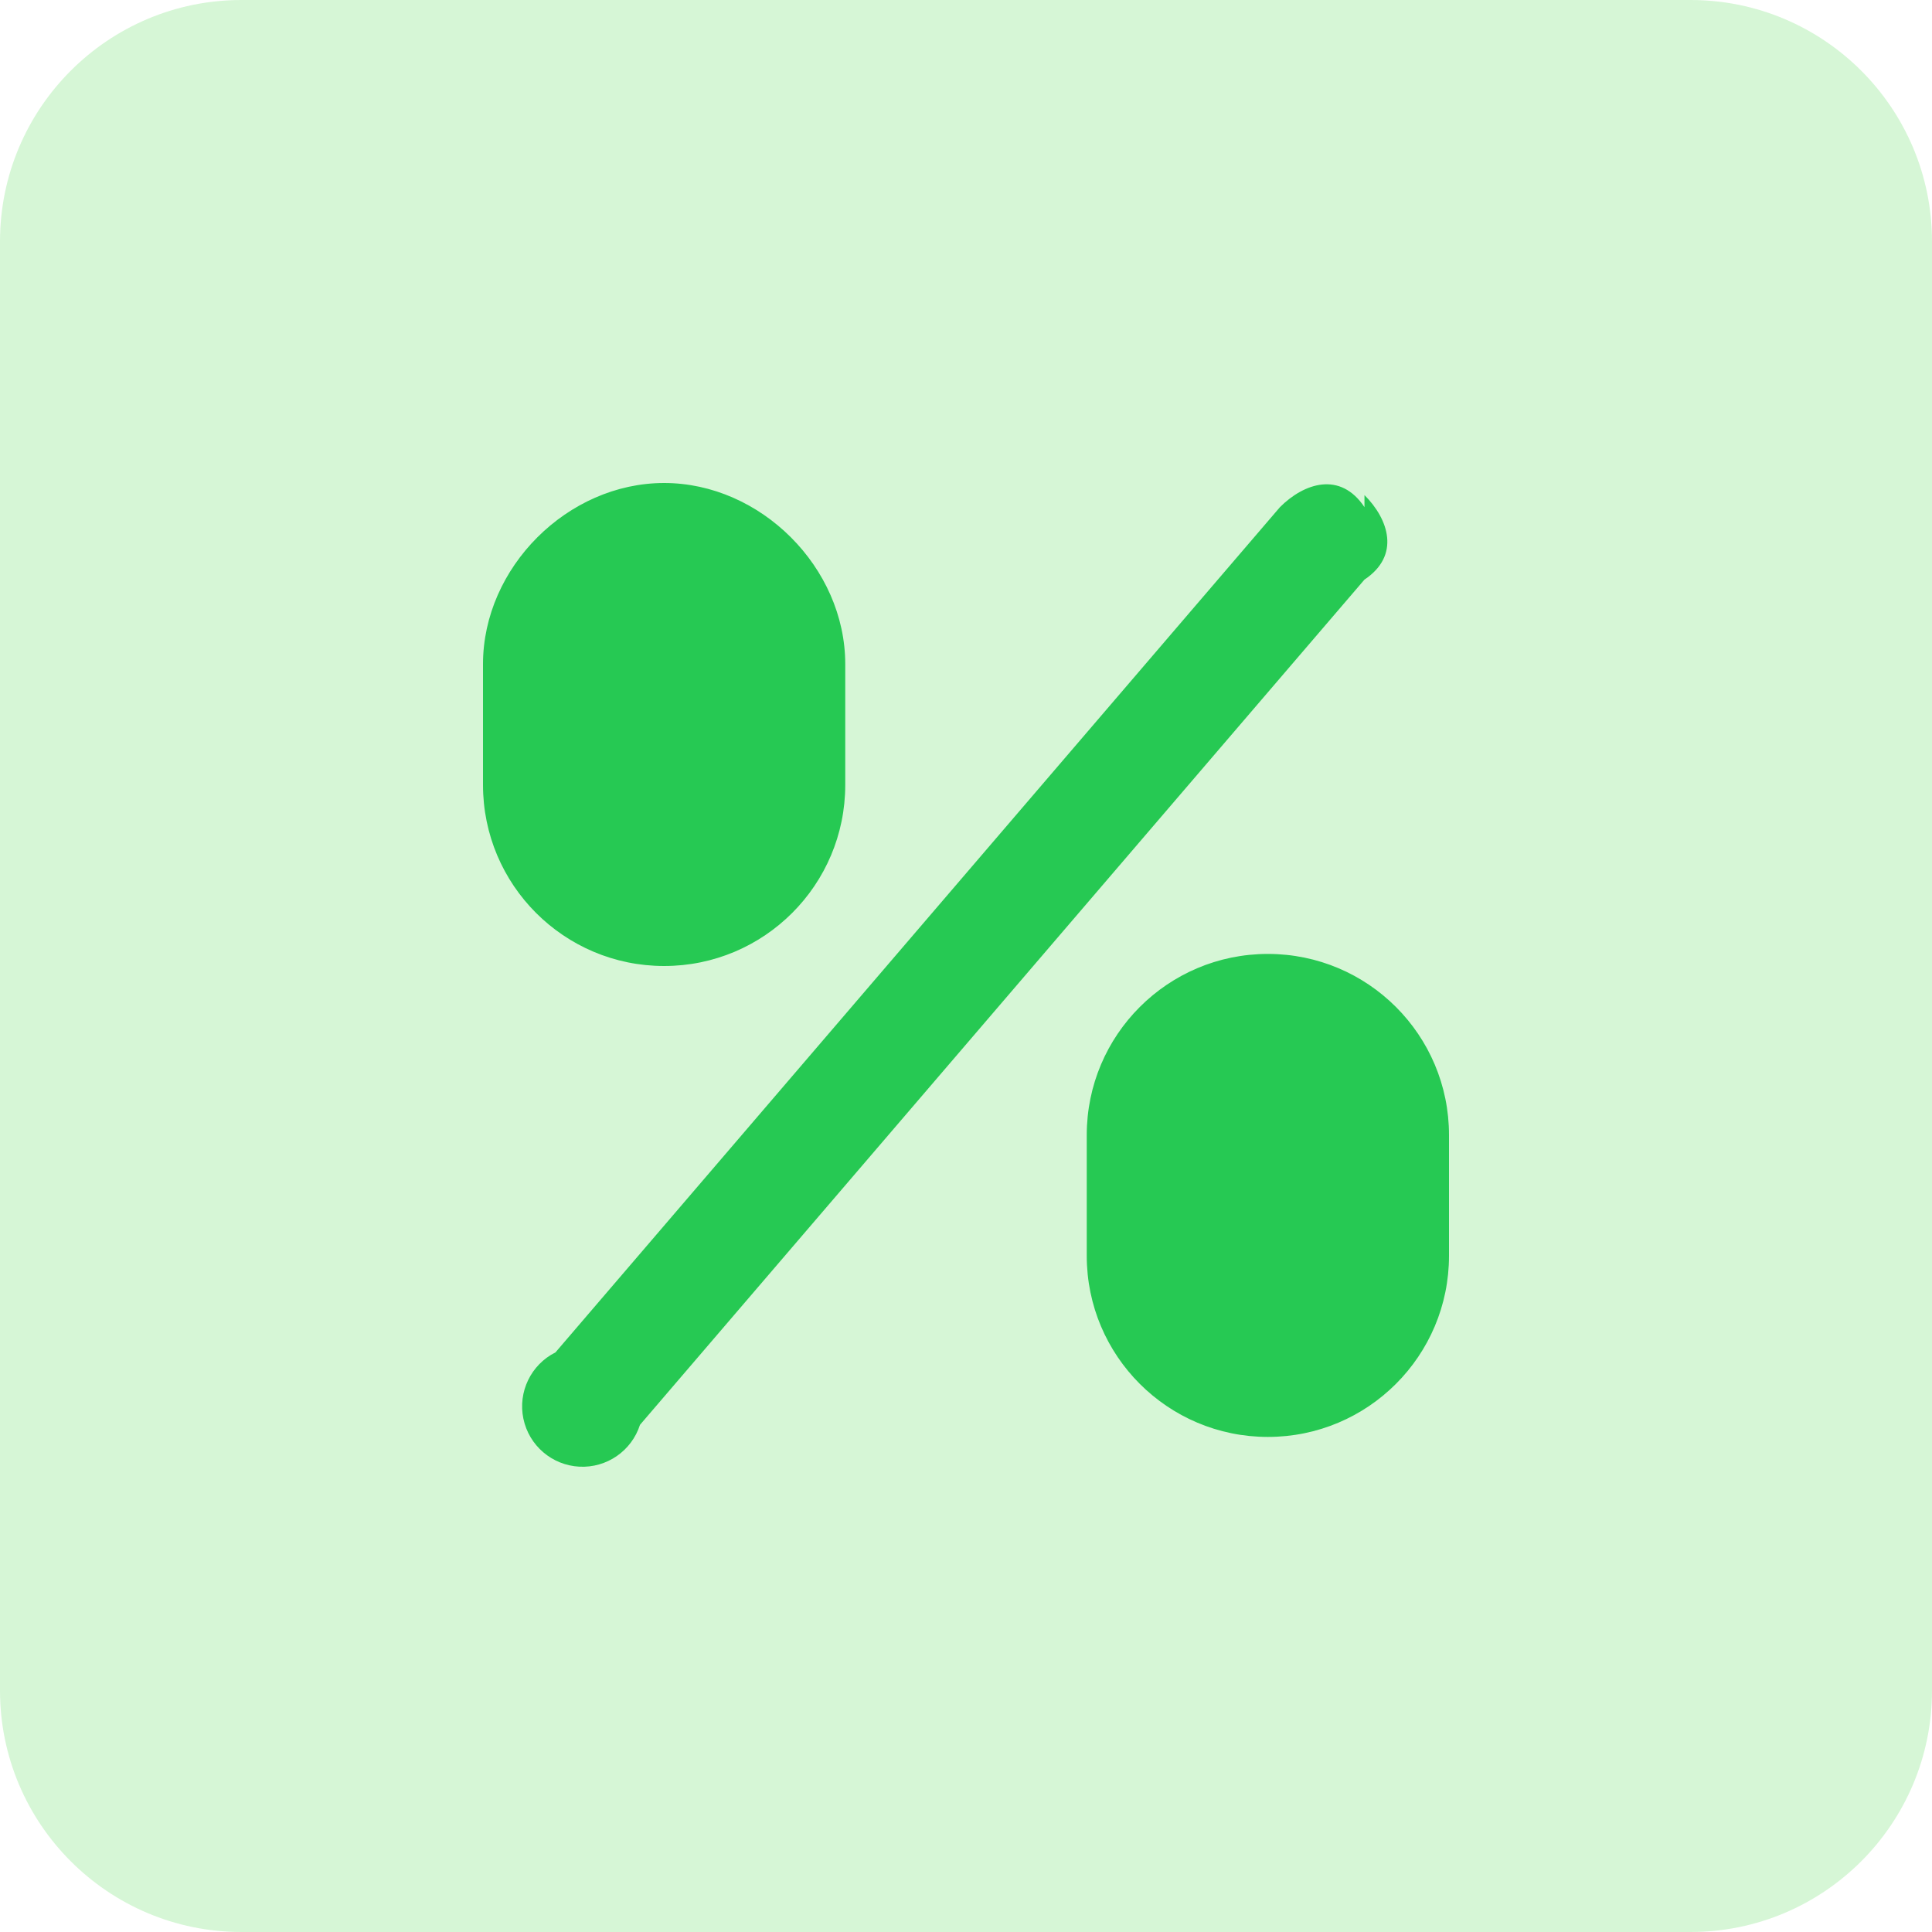
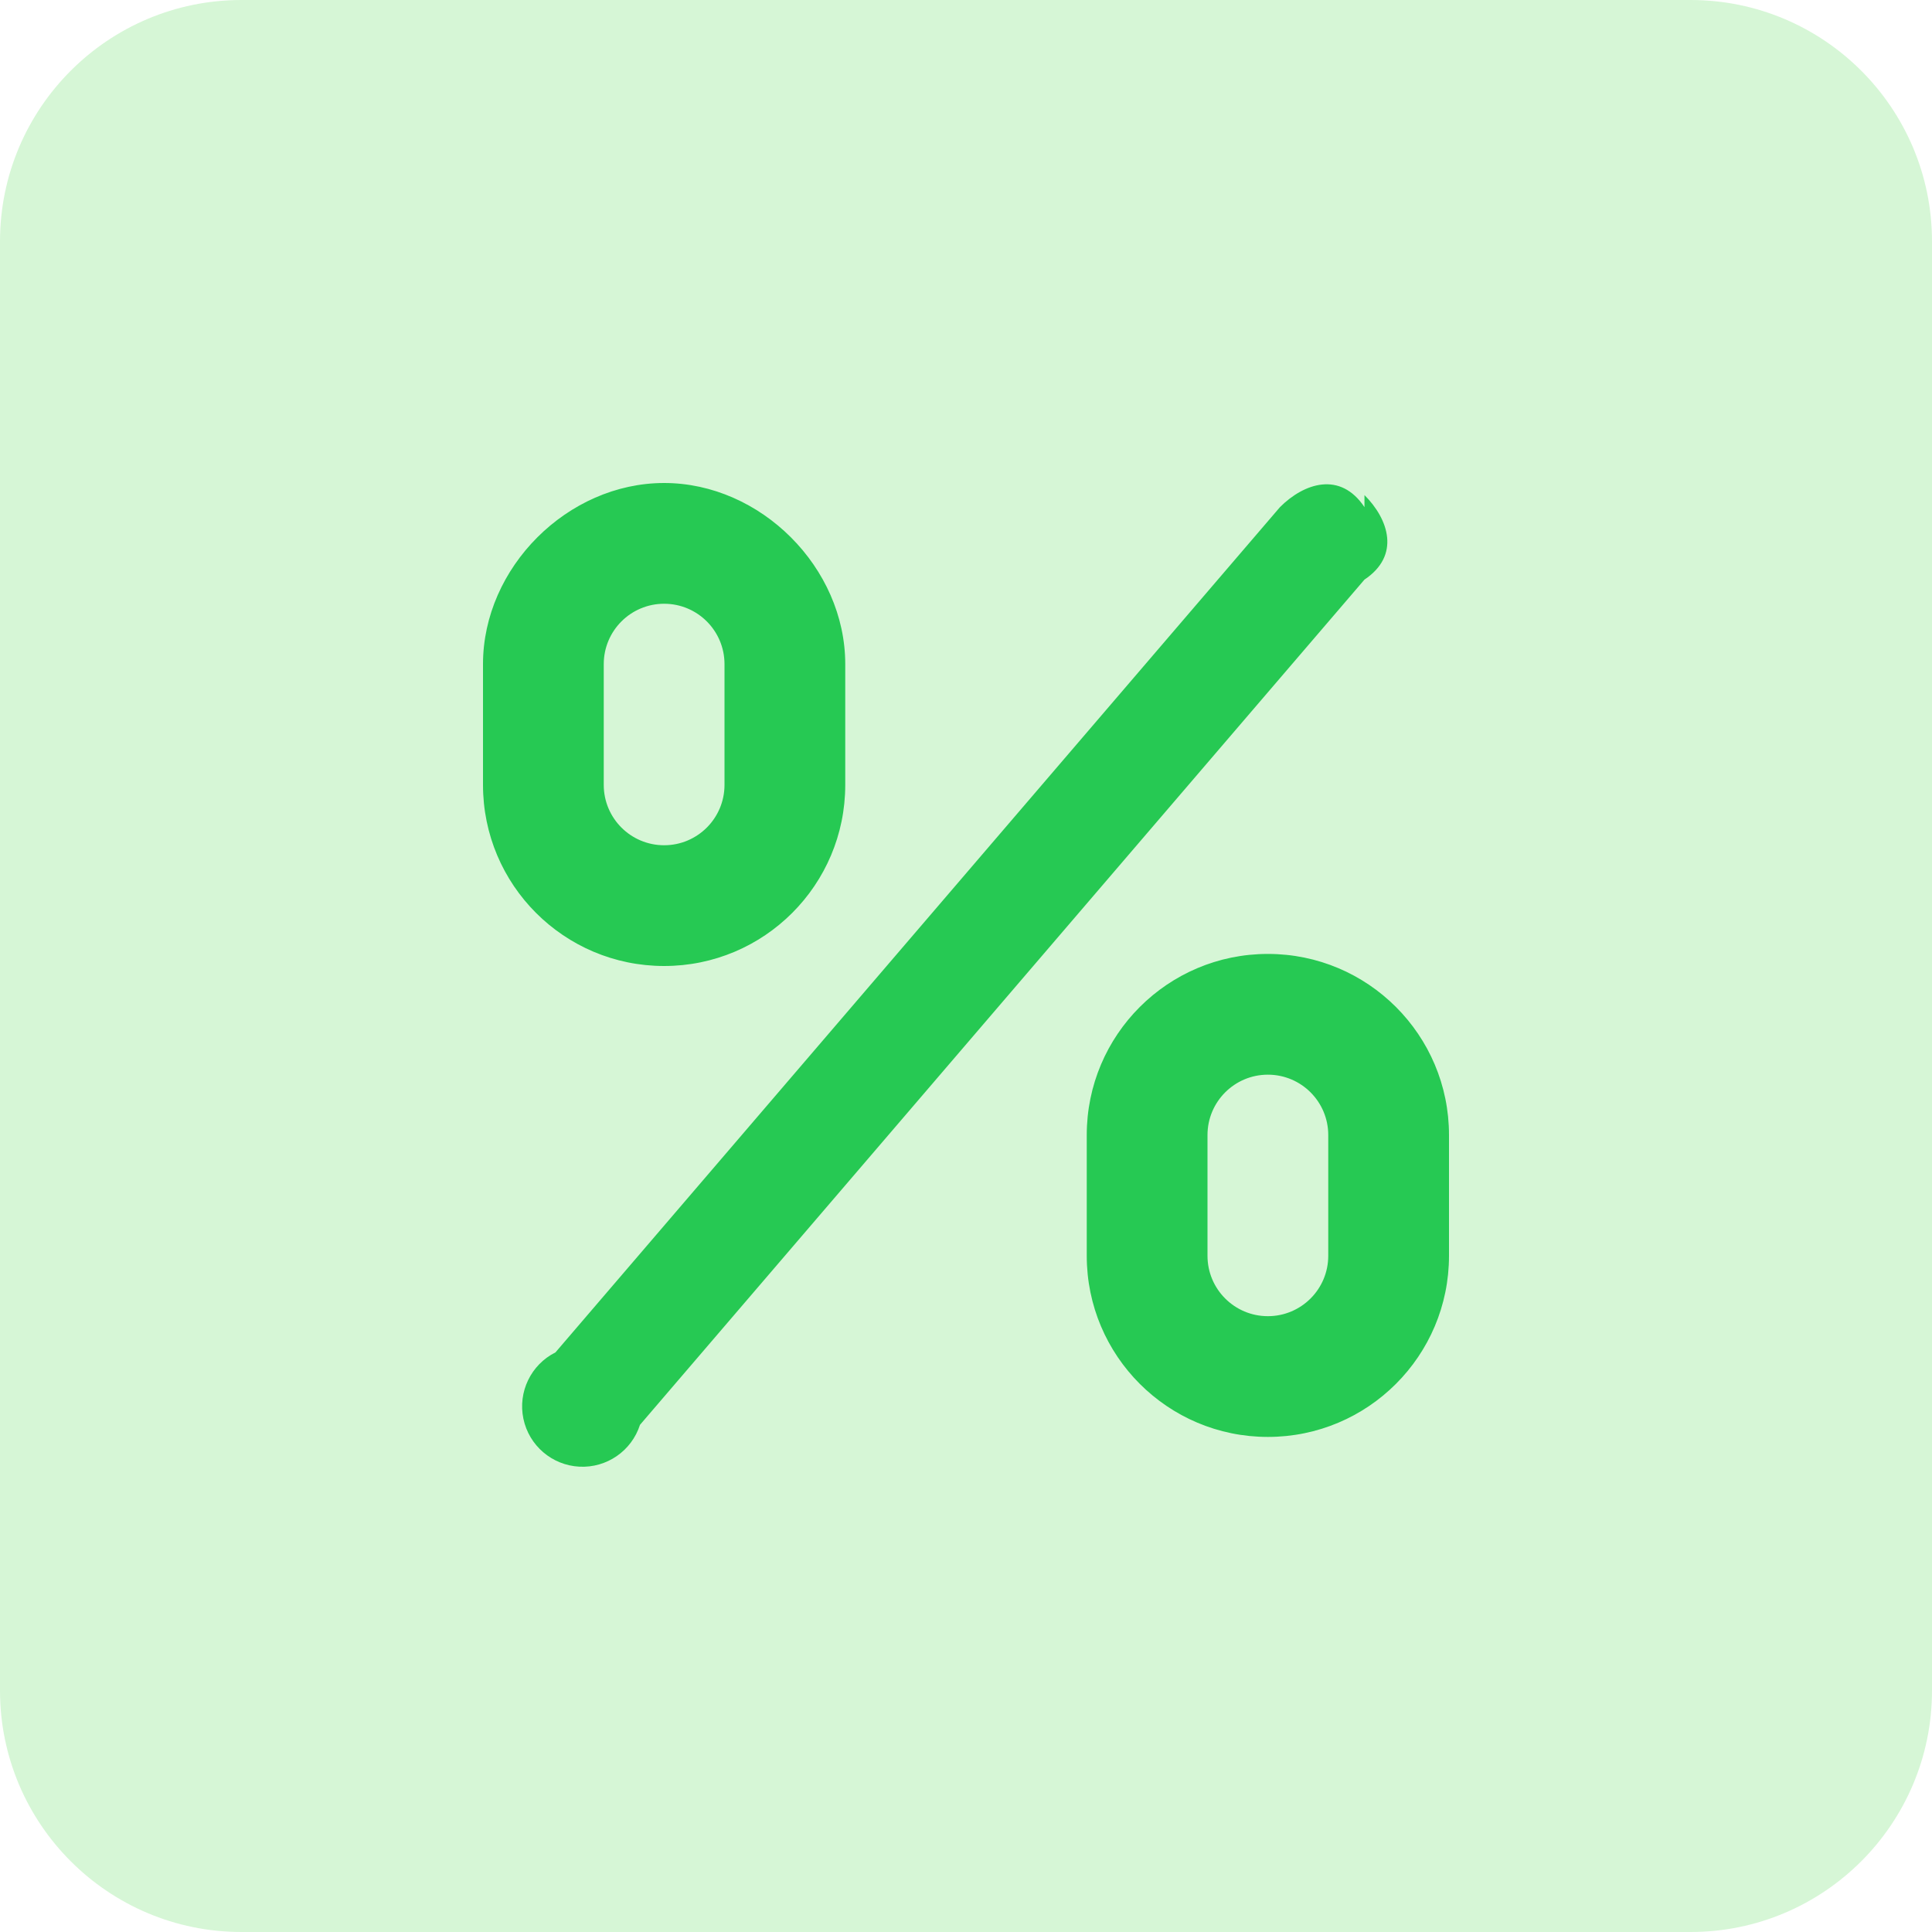
<svg xmlns="http://www.w3.org/2000/svg" width="16" height="16" fill="none">
  <rect width="16" height="16" fill="#D6F6D6" rx="2" />
-   <path fill="#26C953" fillRule="evenodd" d="M6 6.5v-1a.5.5 0 00-1 0v1a.5.5 0 101 0zM5.5 4C4.7 4 4 4.7 4 5.5v1a1.5 1.5 0 103 0v-1C7 4.7 6.3 4 5.5 4zm5.8.1c.2.2.3.5 0 .7l-6 7a.5.5 0 11-.7-.6l6-7c.2-.2.5-.3.7 0zM11 9.4v1a.5.5 0 01-1 0v-1a.5.5 0 111 0zm-2 0a1.5 1.5 0 013 0v1a1.5 1.5 0 01-3 0v-1z" clipRule="evenodd" />
+   <path fill="#26C953" fill-rule="evenodd" d="M6 6.5v-1a.5.5 0 00-1 0v1a.5.5 0 101 0zM5.5 4C4.7 4 4 4.7 4 5.5v1a1.5 1.5 0 103 0v-1C7 4.7 6.3 4 5.5 4zm5.8.1c.2.2.3.5 0 .7l-6 7a.5.5 0 11-.7-.6l6-7c.2-.2.5-.3.7 0zM11 9.4v1a.5.5 0 01-1 0v-1a.5.5 0 111 0zm-2 0a1.5 1.5 0 013 0v1a1.5 1.5 0 01-3 0v-1z" clip-rule="evenodd" />
</svg>
